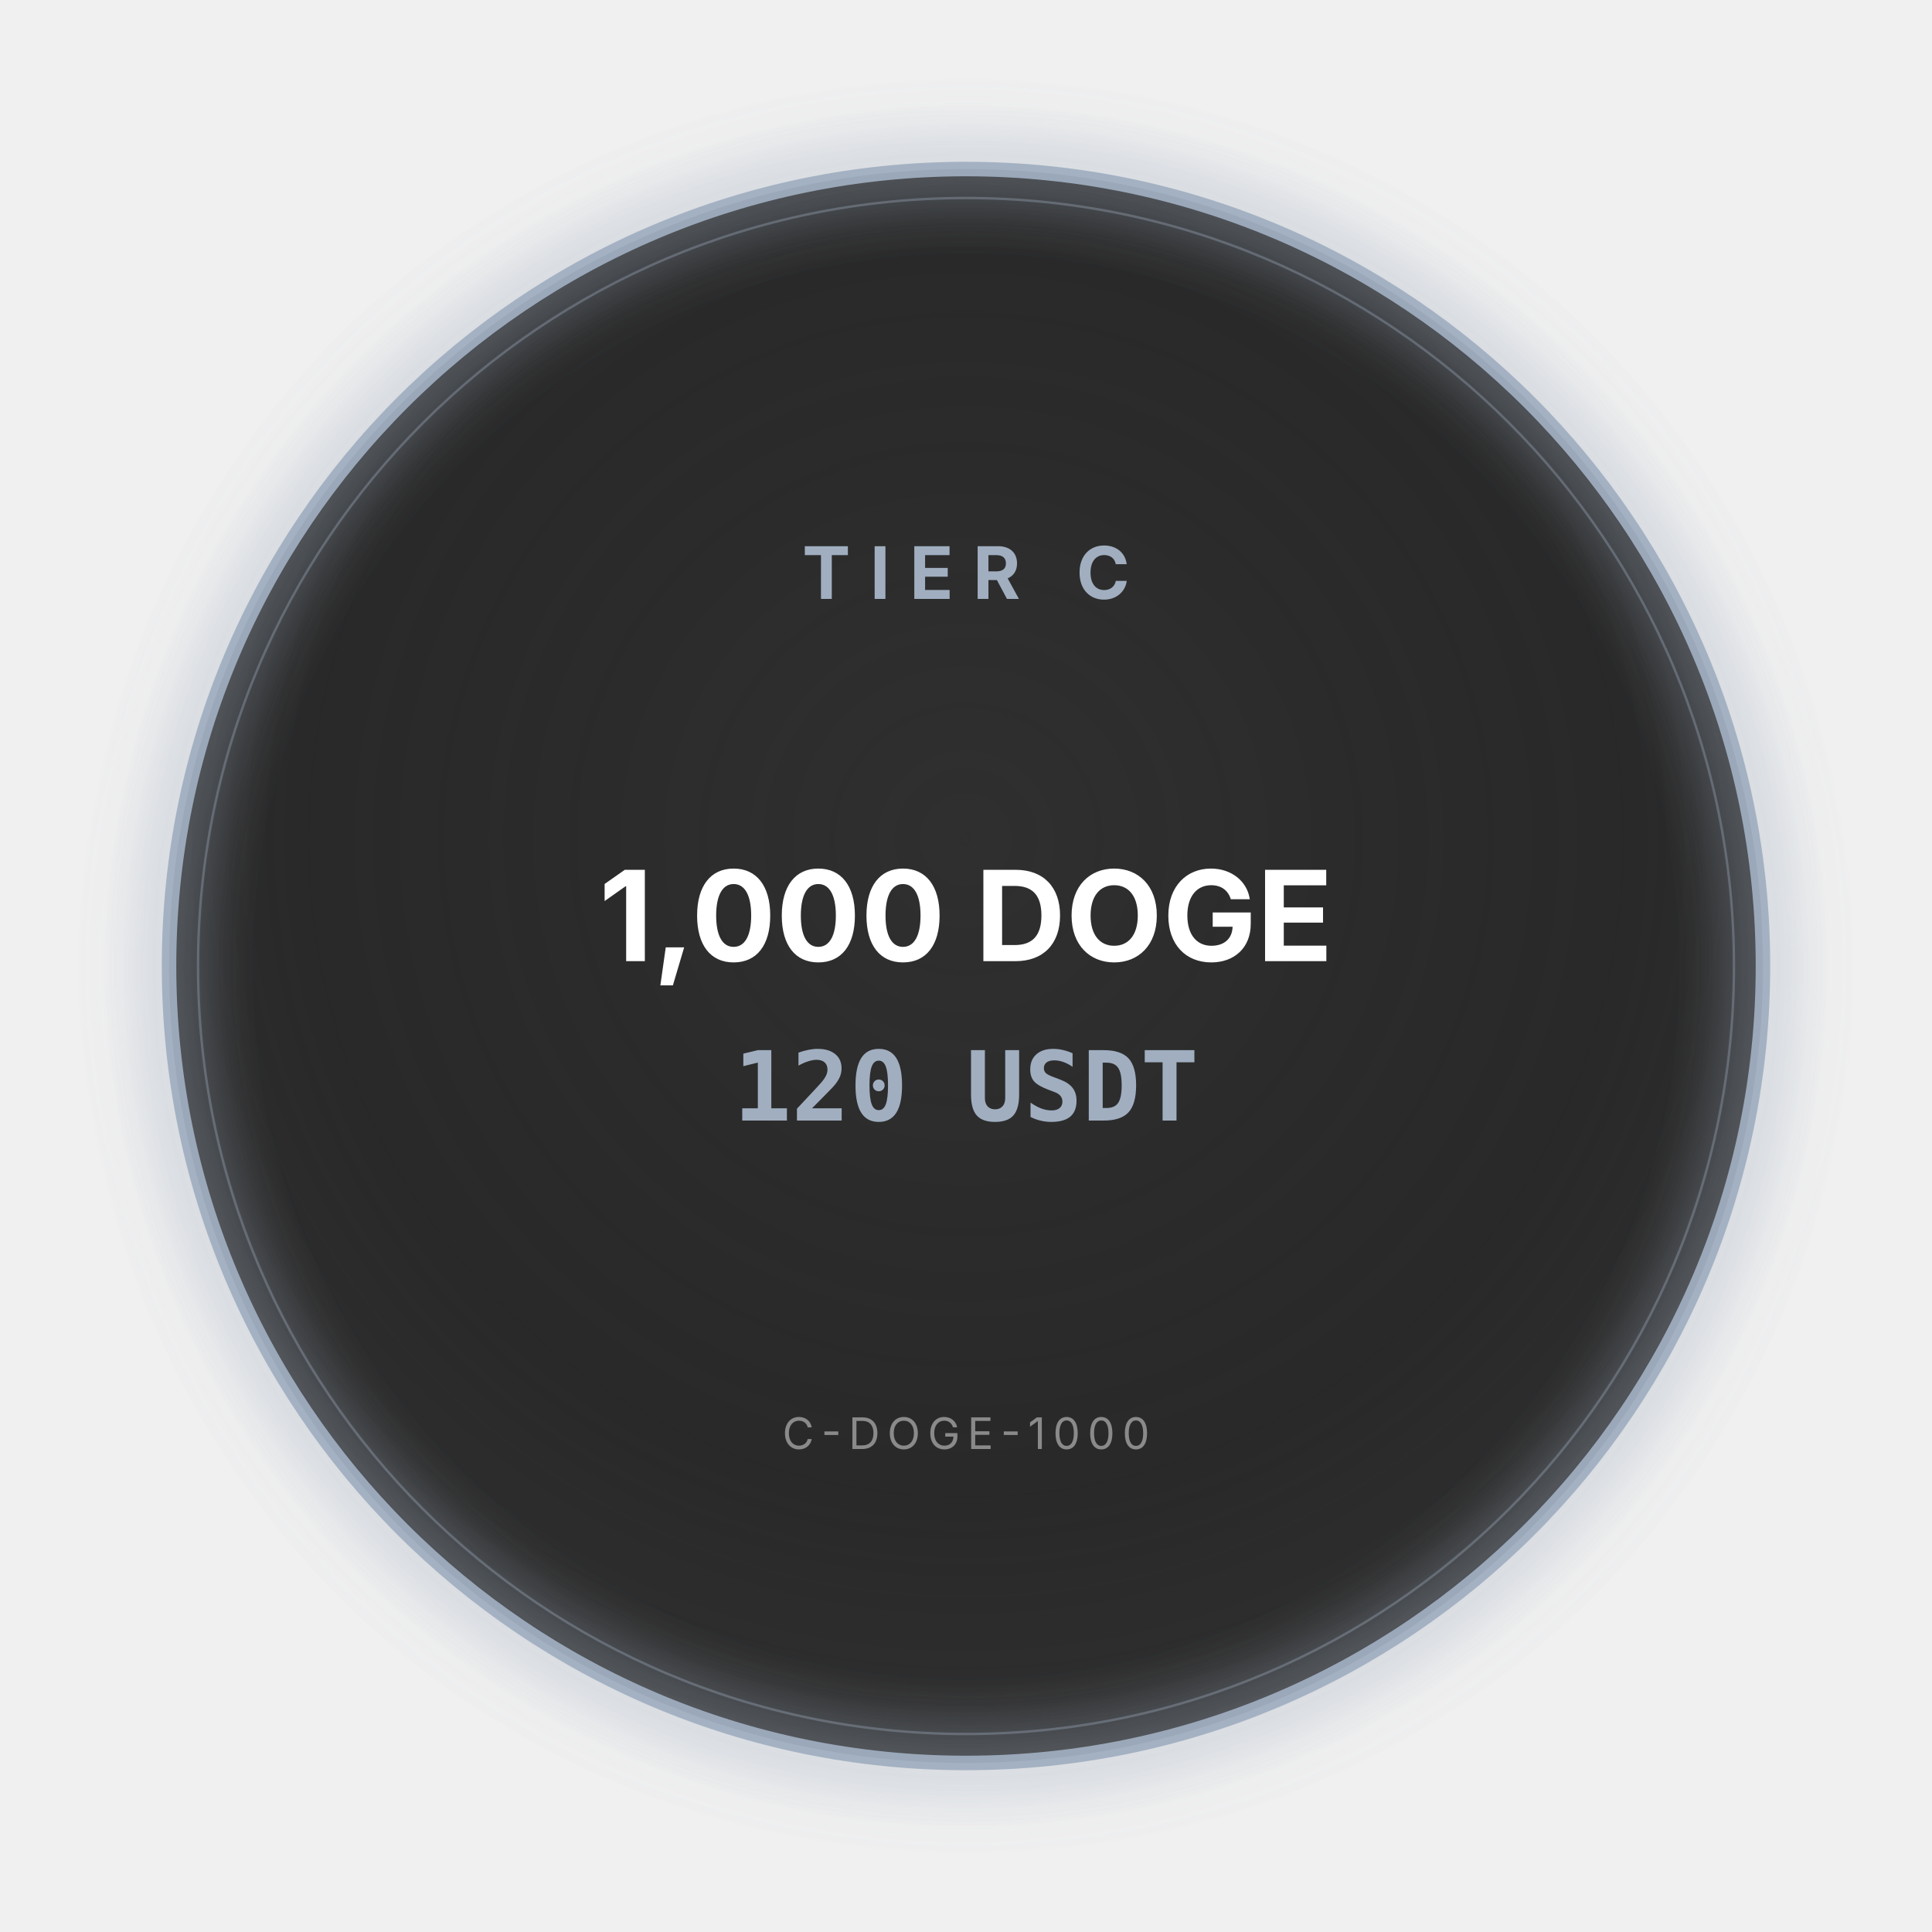
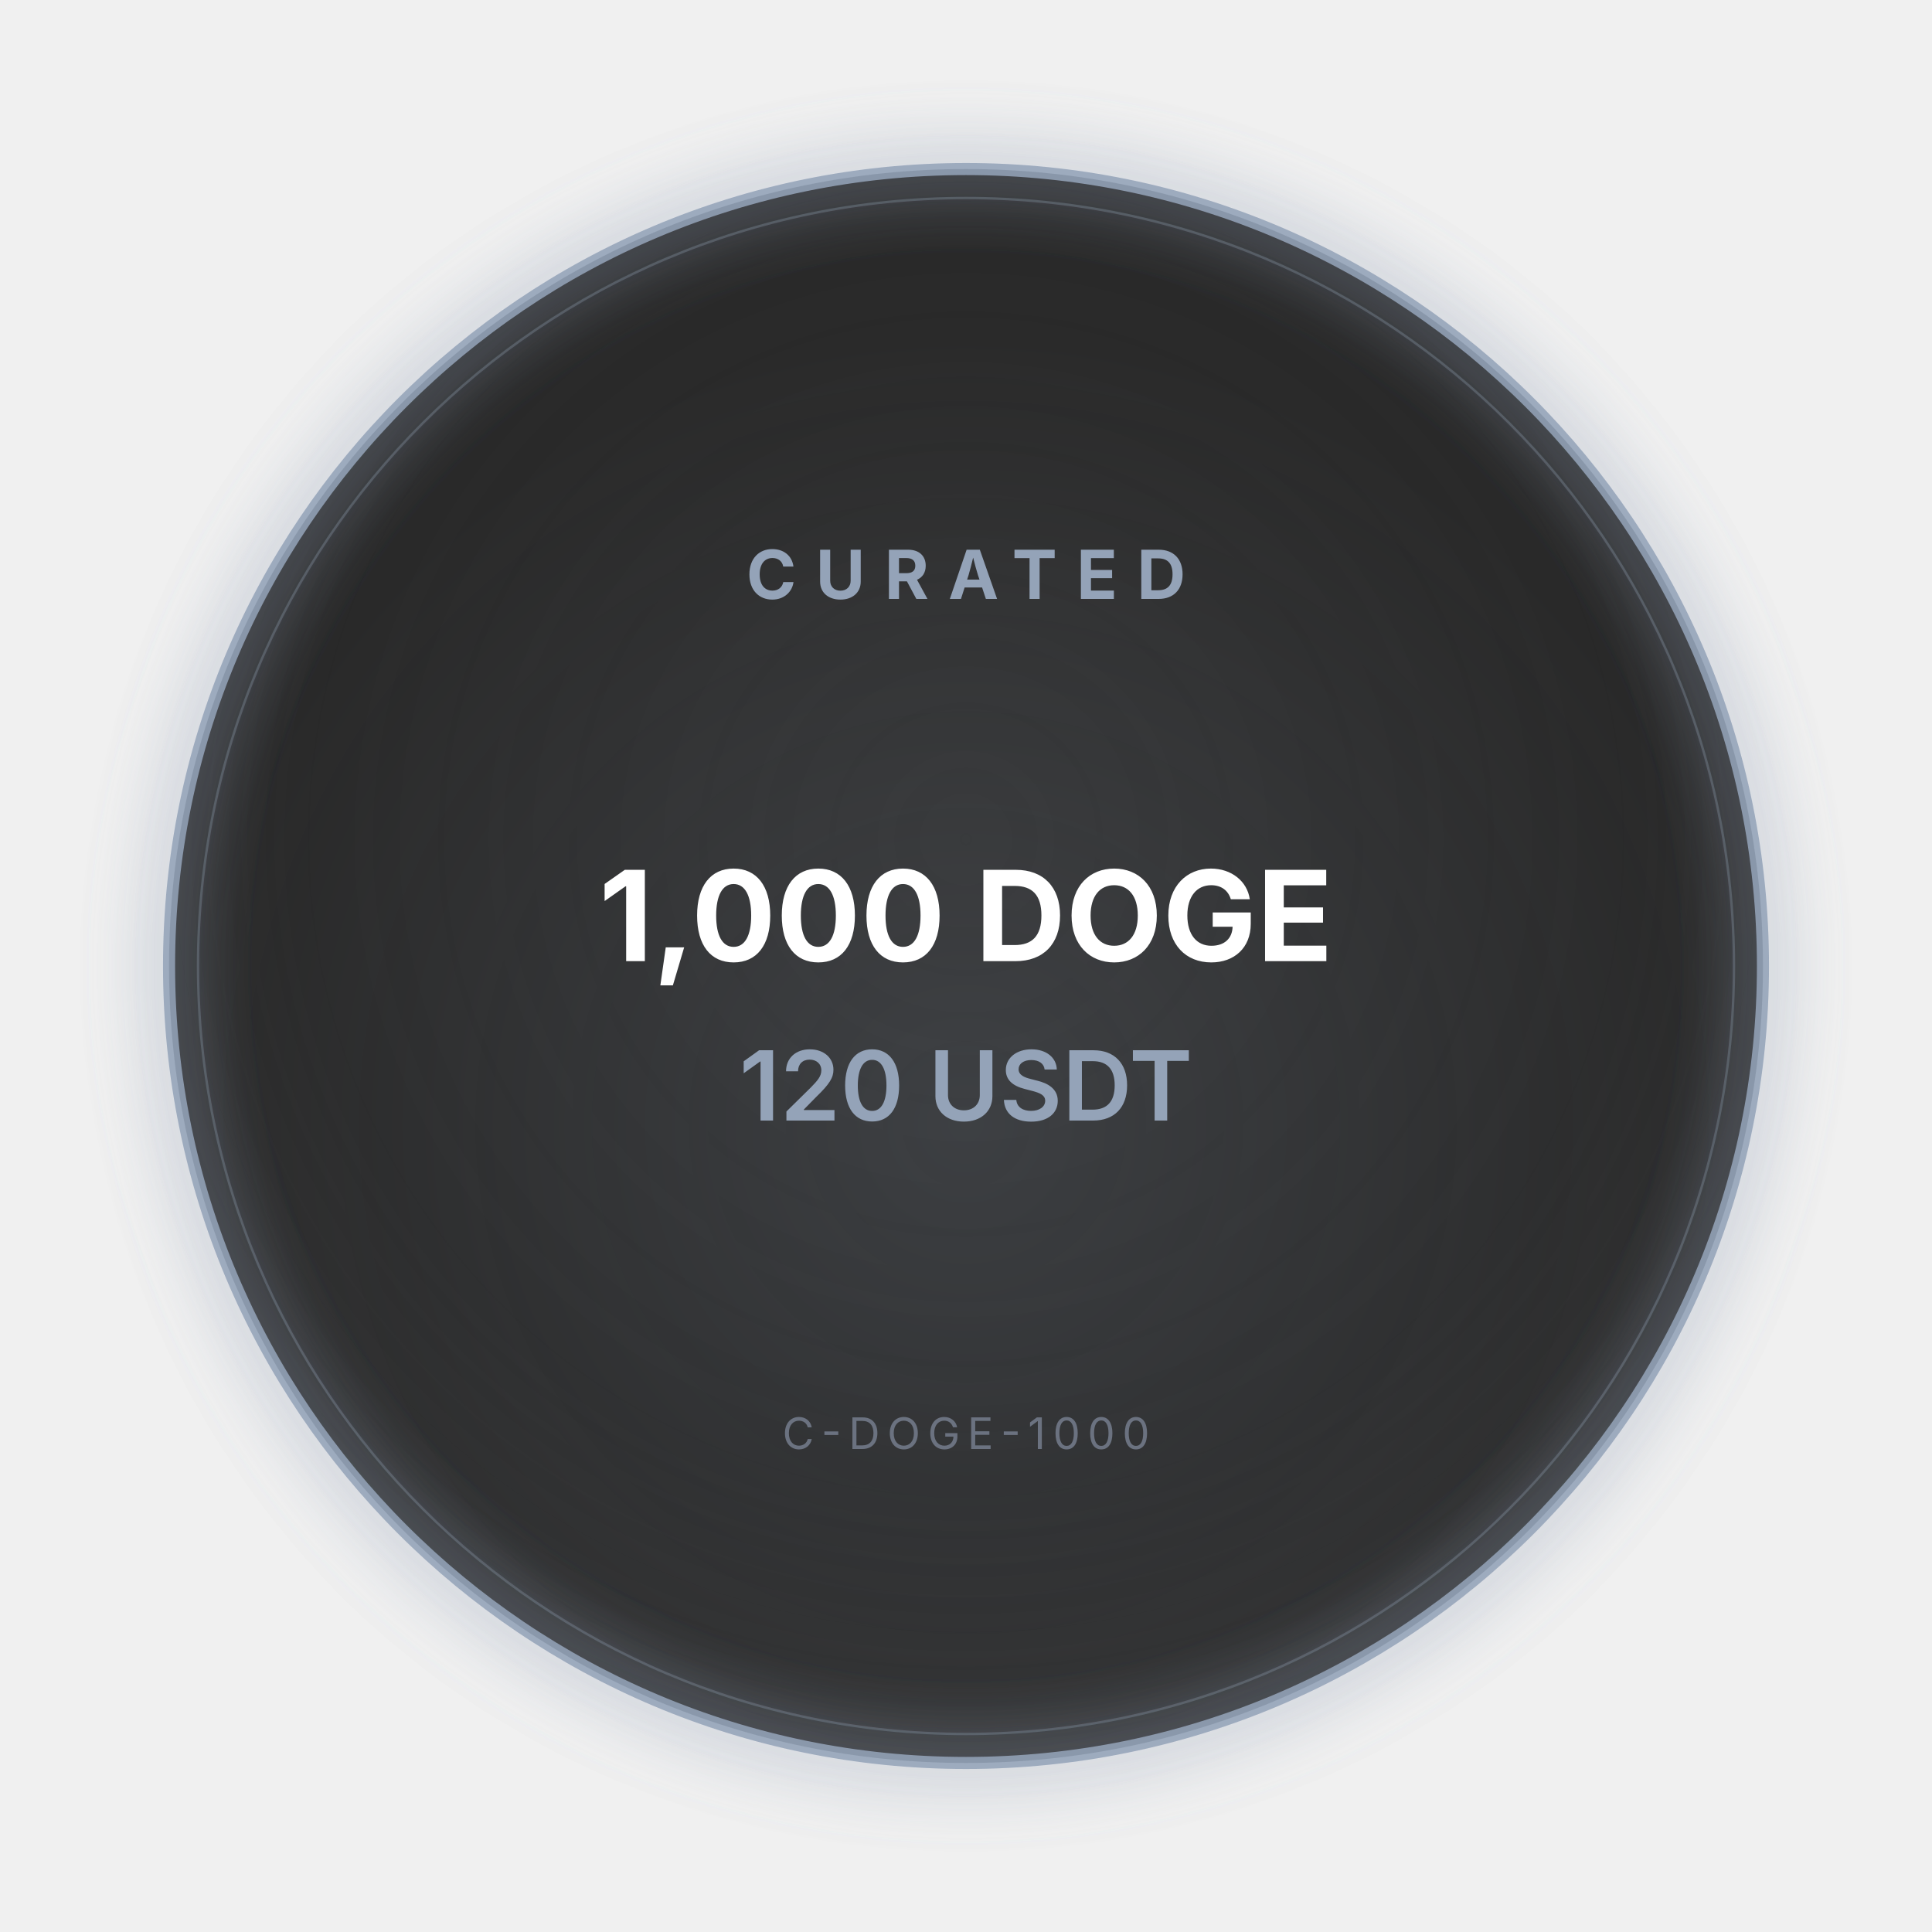
<svg xmlns="http://www.w3.org/2000/svg" width="800" height="800" viewBox="0 0 800 800" role="img" aria-label="1,000 DOGE - 120 USDT">
  <defs>
    <filter id="glow" x="-30%" y="-30%" width="160%" height="160%">
      <feGaussianBlur stdDeviation="14" result="b1" />
      <feGaussianBlur stdDeviation="4" result="b2" />
      <feMerge>
        <feMergeNode in="b1" />
        <feMergeNode in="b2" />
        <feMergeNode in="SourceGraphic" />
      </feMerge>
    </filter>
    <radialGradient id="disc" cx="50%" cy="42%" r="60%">
      <stop offset="0%" stop-color="#1E1E1E" stop-opacity="0.92" />
      <stop offset="70%" stop-color="#0E0E0E" stop-opacity="0.88" />
      <stop offset="100%" stop-color="#050505" stop-opacity="0.82" />
    </radialGradient>
+     <radialGradient id="pedestal" cx="50%" cy="60%" r="50%">
+       <stop offset="0%" stop-color="#94A3B8" stop-opacity="0.16" />
+       <stop offset="100%" stop-color="#94A3B8" stop-opacity="0" />
+     </radialGradient>
  </defs>
-   <g font-family="Inter, 'Segoe UI', Roboto, Helvetica, Arial, sans-serif">
+   <g font-family="Cinzel, Pretendard, Inter, serif">
    <circle cx="400" cy="400" r="330" fill="url(#disc)" />
-     <circle cx="400" cy="400" r="330" fill="none" stroke="#A0AEC0" stroke-width="6" filter="url(#glow)" opacity="0.95" />
-     <circle cx="400" cy="400" r="318" fill="none" stroke="#A0AEC0" stroke-width="1" opacity="0.35" />
-     <text x="400" y="248" text-anchor="middle" font-size="30" font-weight="700" letter-spacing="8" fill="#A0AEC0">TIER C</text>
-     <text x="400" y="398" text-anchor="middle" font-size="52" font-weight="700" fill="#FFFFFF">1,000 DOGE</text>
-     <text x="400" y="464" text-anchor="middle" font-size="40" font-weight="600" fill="#A0AEC0" font-family="'JetBrains Mono', Consolas, monospace">120 USDT</text>
-     <text x="400" y="600" text-anchor="middle" font-size="18" letter-spacing="3" fill="#8A8A8A">C-DOGE-1000</text>
+     <circle cx="400" cy="400" r="330" fill="url(#pedestal)" />
+     <circle cx="400" cy="400" r="330" fill="none" stroke="#94A3B8" stroke-width="5" filter="url(#glow)" opacity="0.9" />
+     <circle cx="400" cy="400" r="318" fill="none" stroke="#94A3B8" stroke-width="1" opacity="0.3" />
+     <text x="400" y="248" text-anchor="middle" font-size="28" font-weight="700" letter-spacing="8" fill="#94A3B8">CURATED</text>
+     <text x="400" y="398" text-anchor="middle" font-size="52" font-weight="700" fill="#FFFFFF" font-family="Pretendard, Inter, Arial, sans-serif">1,000 DOGE</text>
+     <text x="400" y="464" text-anchor="middle" font-size="40" font-weight="600" fill="#94A3B8" font-family="Pretendard, Inter, Consolas, monospace">120 USDT</text>
+     <text x="400" y="600" text-anchor="middle" font-size="18" letter-spacing="3" fill="#6B7280" font-family="Inter, Arial, sans-serif">C-DOGE-1000</text>
  </g>
</svg>
